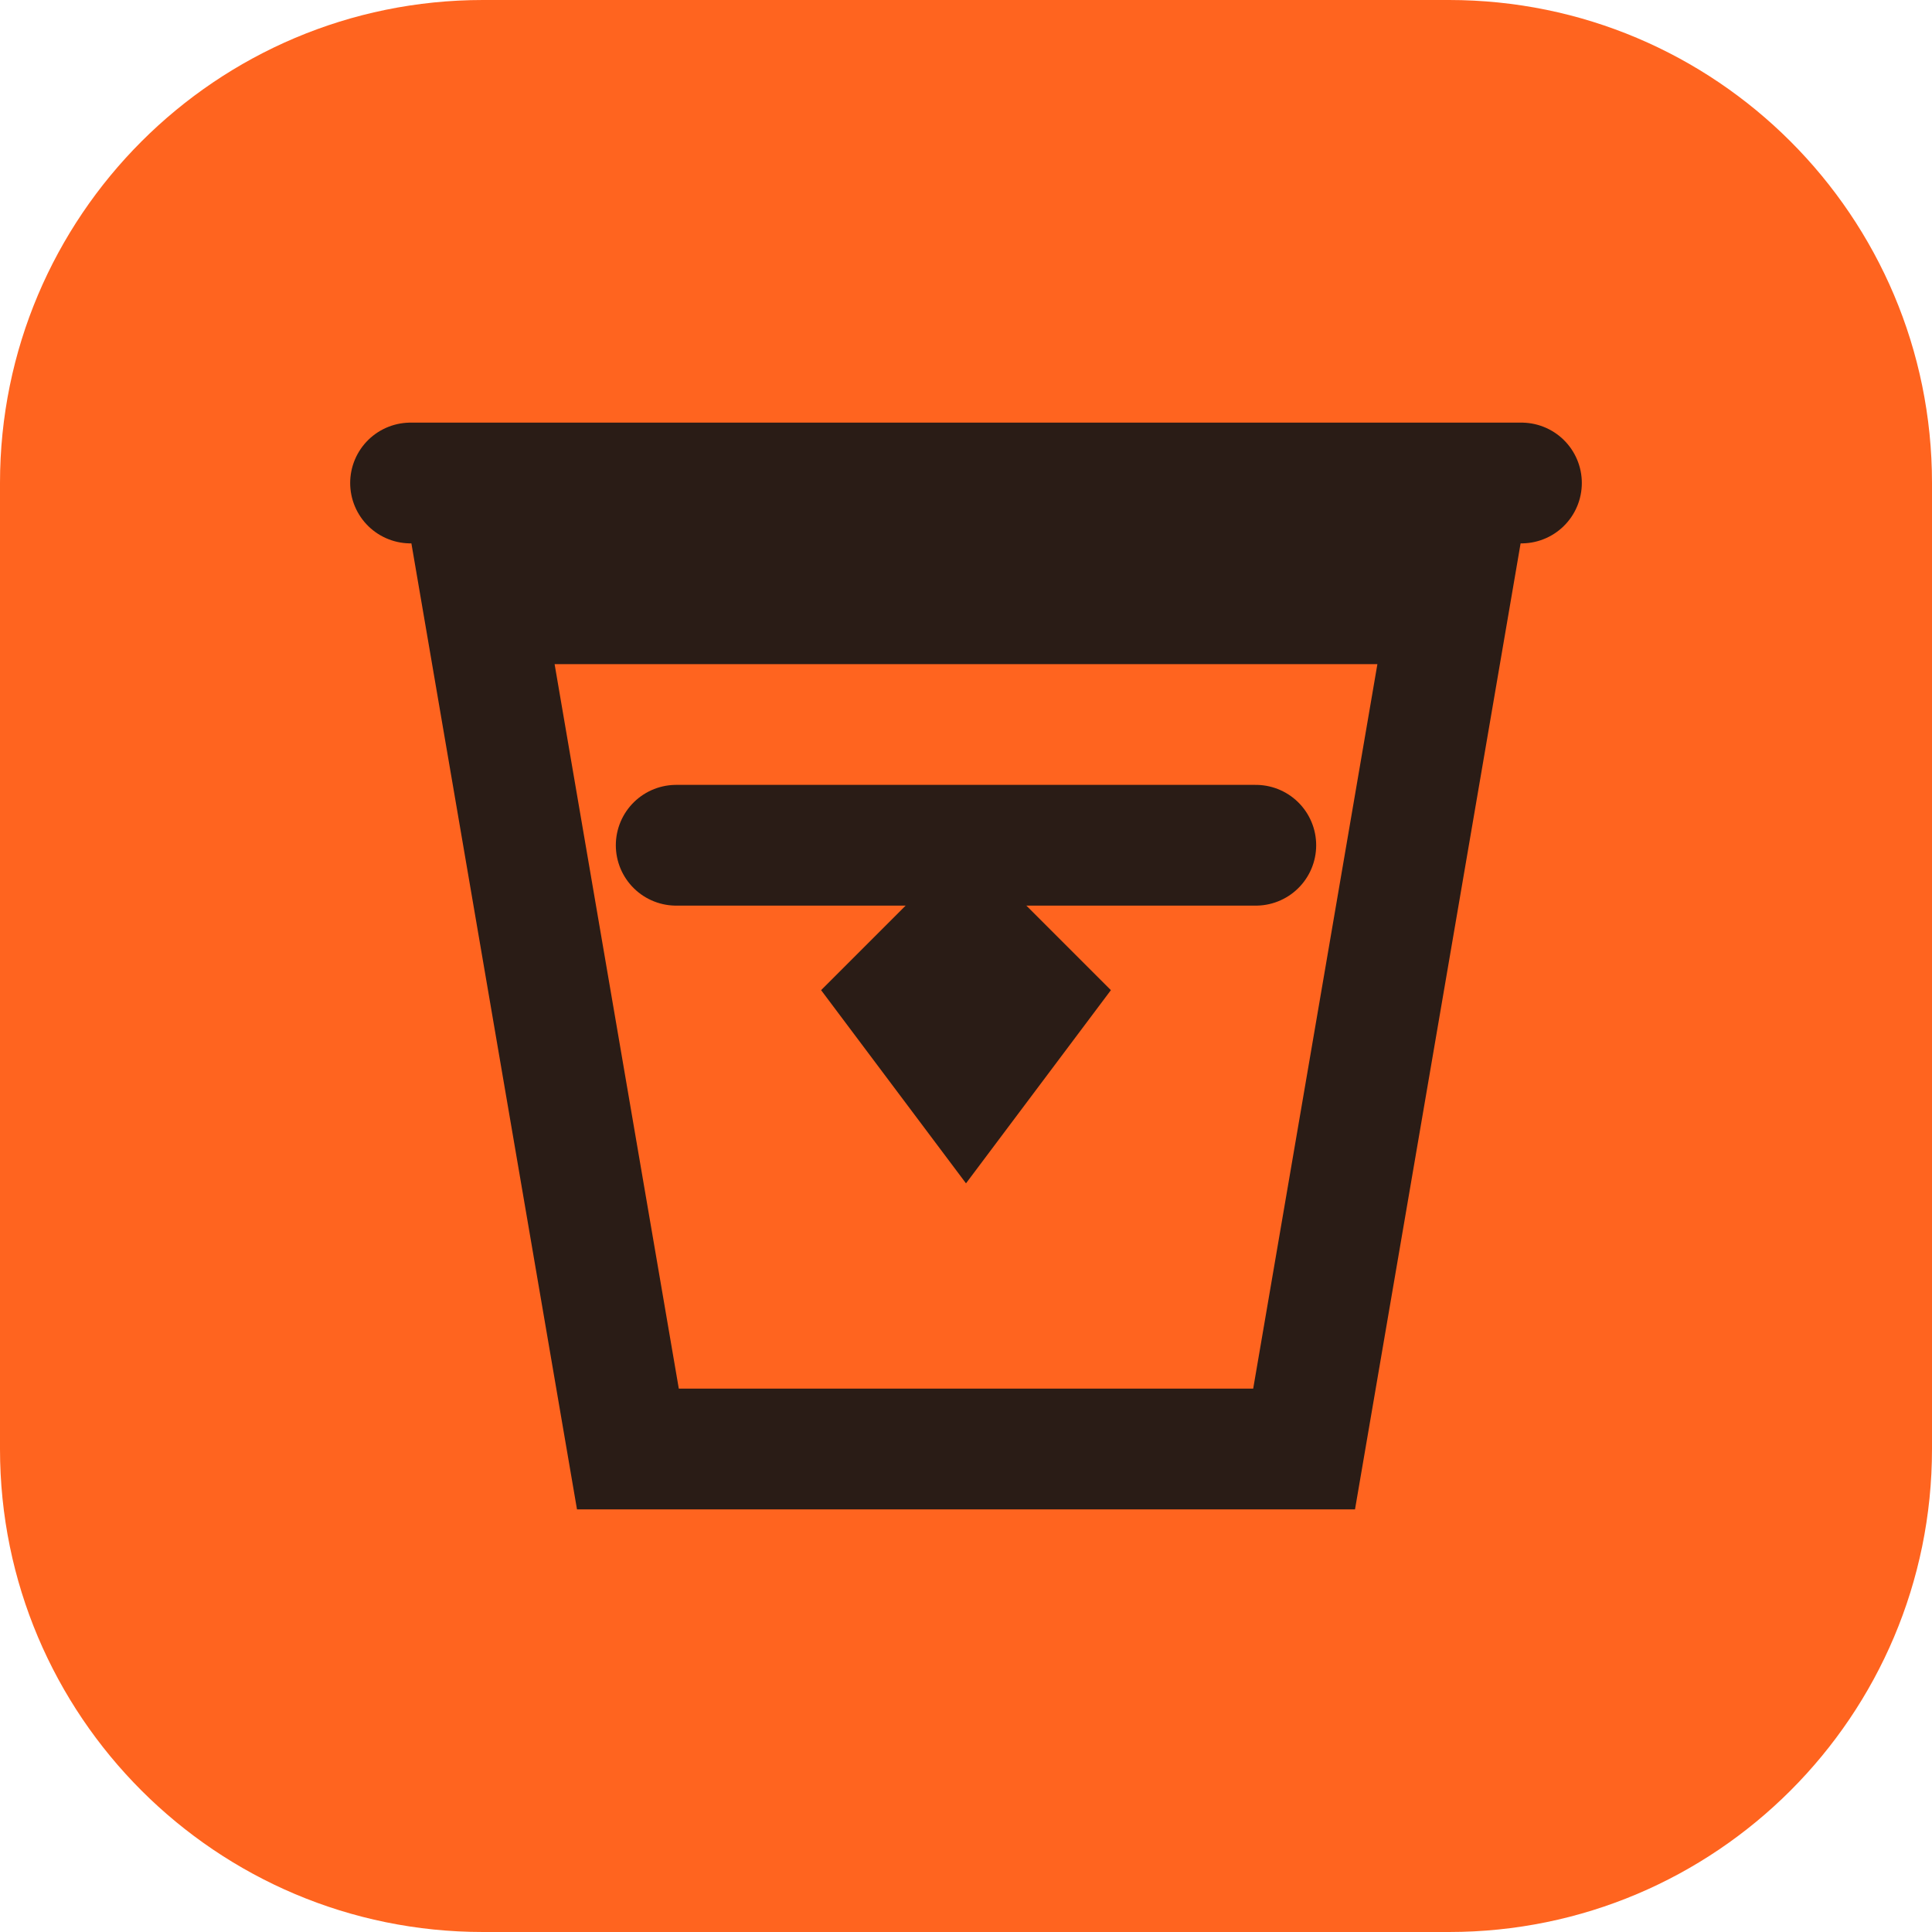
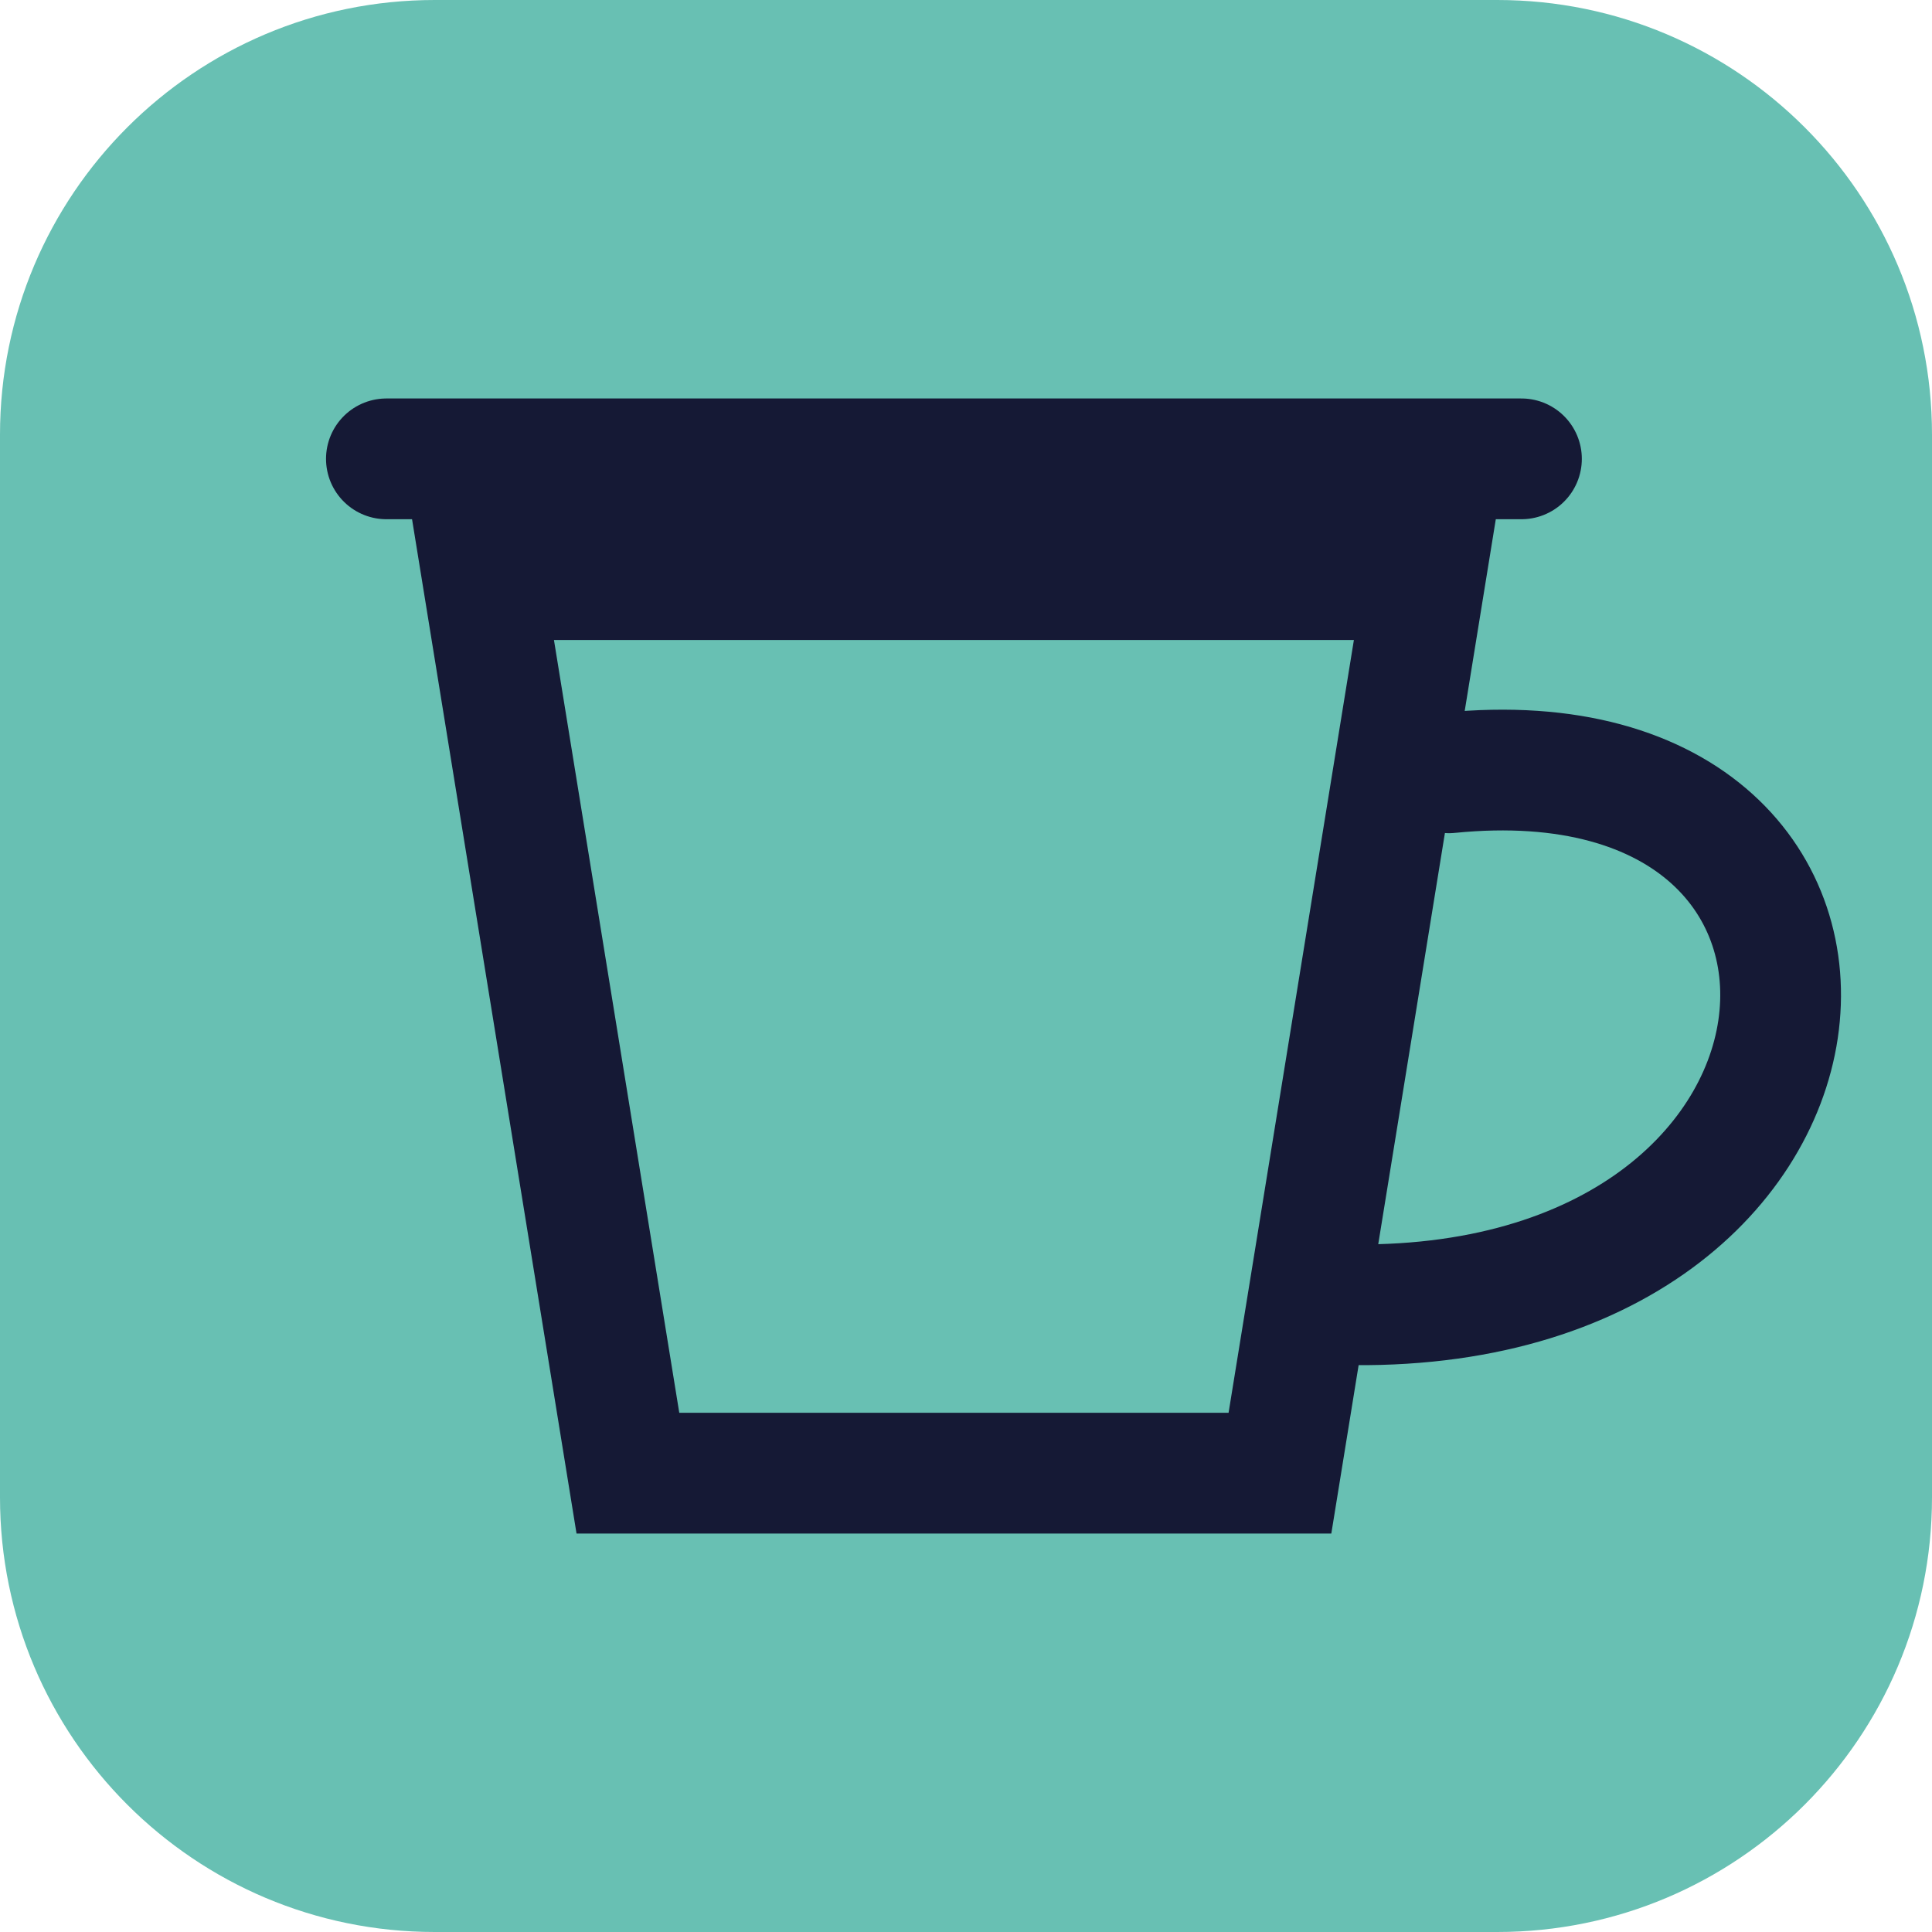
<svg xmlns="http://www.w3.org/2000/svg" viewBox="0 0 80 80">
-   <rect width="80" height="80" rx="20" fill="#ff641f" />
-   <path d="M20 25h40l-6 35H26zM17 20h46M28 35h24" fill="none" stroke="#2a1c16" stroke-width="5" stroke-linecap="round" />
-   <path d="m34 41 6-6 6 6-6 8z" fill="#2a1c16" />
+   <rect width="80" height="80" rx="18" fill="#68c0b3" />
+   <path d="M20 24h39l-6 37H26zM16 19h47M60 32c20-2 18 23-5 22" fill="none" stroke="#151935" stroke-width="5" stroke-linecap="round" />
</svg>
